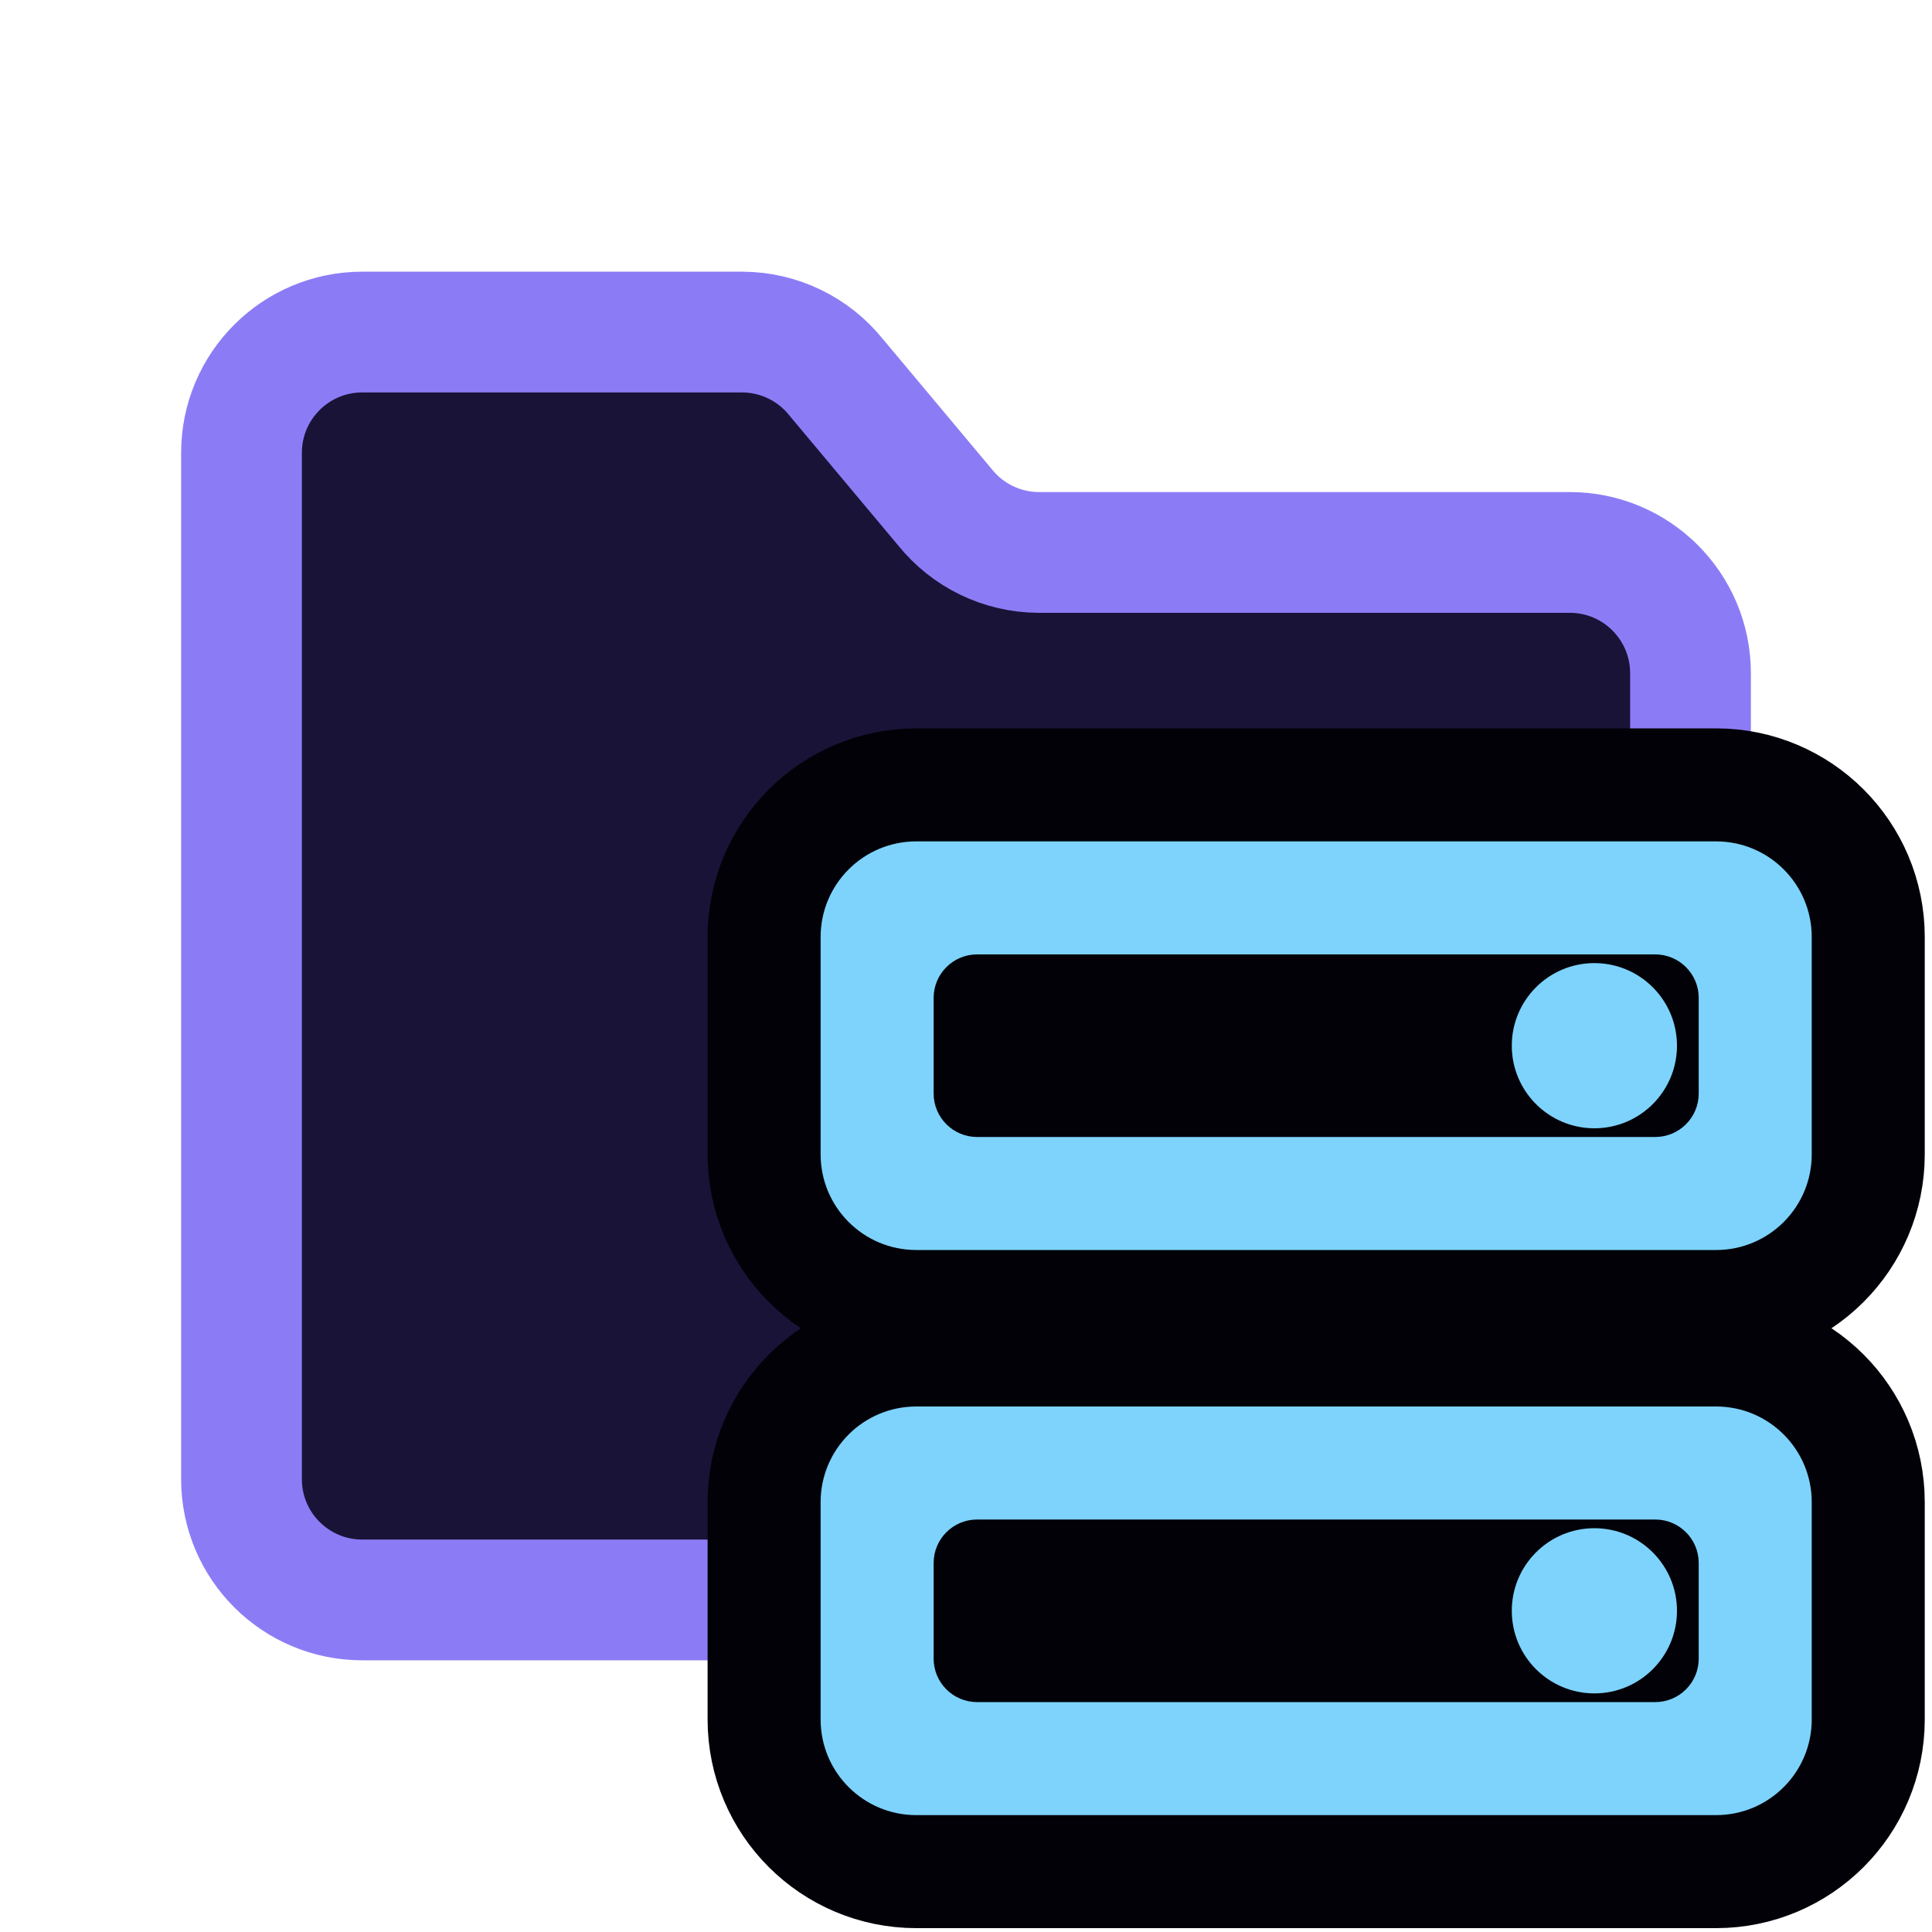
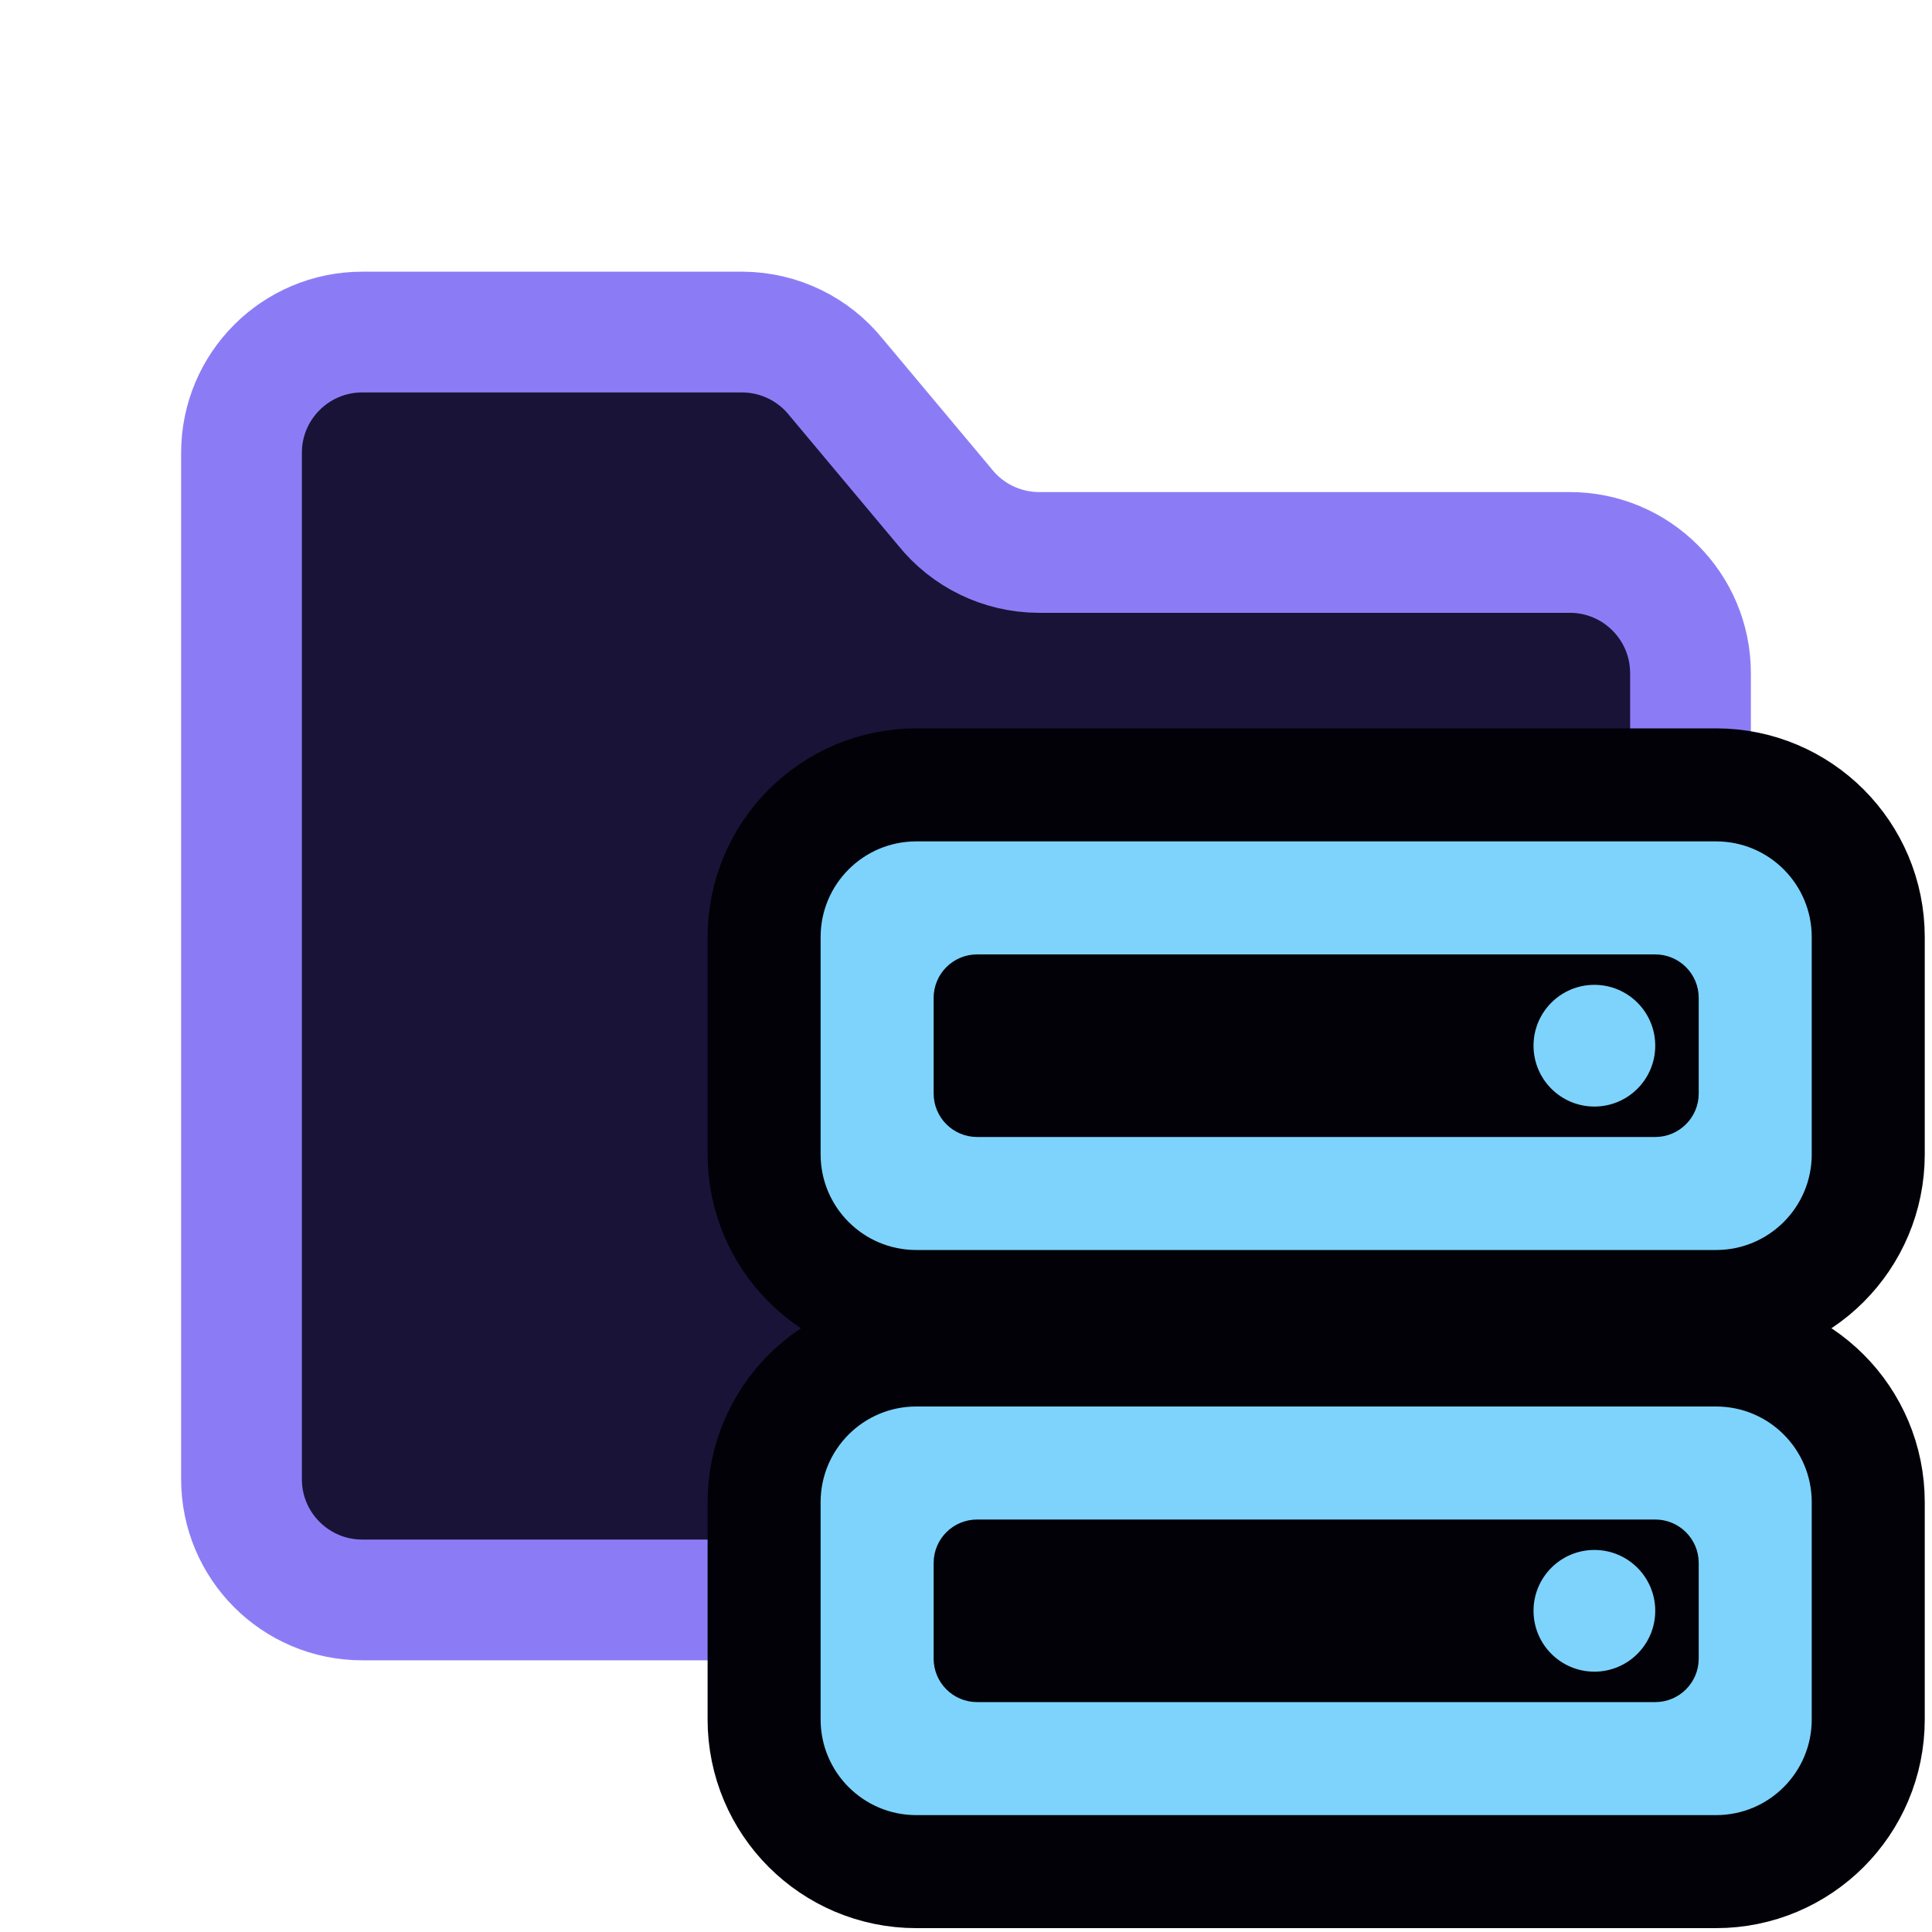
<svg xmlns="http://www.w3.org/2000/svg" viewBox="0 0 32 32">
  <path d="M4 24.5V7.5A2 2 0 0 1 6 5.5h6.3a2 2 0 0 1 1.55.75l1.8 2.15a2 2 0 0 0 1.55.75H26a2 2 0 0 1 2 2V24.5a2 2 0 0 1-2 2H6a2 2 0 0 1-2-2Z" fill="#1A1338" stroke="#8B7CF6" stroke-width="2" stroke-linejoin="round" />
  <g transform="translate(21.8 22) scale(0.72)">
    <g stroke="#020108" stroke-width="5.2" stroke-linejoin="round" stroke-linecap="round">
      <path d="M-9.2 -11.2H9.2A2.2 2.2 0 0 1 11.4 -9V-4A2.2 2.2 0 0 1 9.2 -1.8H-9.2A2.2 2.2 0 0 1 -11.4 -4V-9A2.2 2.2 0 0 1 -9.2 -11.2ZM-7.8 -8.6H7.8A1 1 0 0 1 8.8 -7.6V-5.4A1 1 0 0 1 7.8 -4.4H-7.8A1 1 0 0 1 -8.8 -5.4V-7.6A1 1 0 0 1 -7.8 -8.6Z" fill="#020108" fill-rule="evenodd" />
-       <circle cx="6.4" cy="-6.5" r="1.9" fill="#020108" />
+       <circle cx="6.4" cy="-6.5" r="1.4" fill="#020108" />
      <path d="M-9.2 1.8H9.2A2.2 2.2 0 0 1 11.4 4V9A2.2 2.2 0 0 1 9.2 11.2H-9.2A2.2 2.2 0 0 1 -11.4 9V4A2.2 2.2 0 0 1 -9.2 1.8ZM-7.8 4.4H7.8A1 1 0 0 1 8.8 5.4V7.6A1 1 0 0 1 7.8 8.6H-7.8A1 1 0 0 1 -8.8 7.6V5.4A1 1 0 0 1 -7.8 4.4Z" fill="#020108" fill-rule="evenodd" />
-       <circle cx="6.4" cy="6.5" r="1.9" fill="#020108" />
+       <circle cx="6.4" cy="6.5" r="1.4" fill="#020108" />
    </g>
  </g>
  <g transform="translate(21.8 22) scale(0.72)">
    <path d="M-9.2 -11.2H9.2A2.2 2.2 0 0 1 11.4 -9V-4A2.2 2.2 0 0 1 9.2 -1.8H-9.2A2.2 2.2 0 0 1 -11.4 -4V-9A2.2 2.2 0 0 1 -9.2 -11.2ZM-7.8 -8.6H7.8A1 1 0 0 1 8.8 -7.6V-5.4A1 1 0 0 1 7.8 -4.4H-7.8A1 1 0 0 1 -8.8 -5.4V-7.6A1 1 0 0 1 -7.8 -8.6Z" fill="#7DD3FC" fill-rule="evenodd" />
-     <circle cx="6.4" cy="-6.5" r="1.9" fill="#7DD3FC" />
+     <circle cx="6.4" cy="-6.5" r="1.4" fill="#7DD3FC" />
    <path d="M-9.2 1.8H9.2A2.2 2.2 0 0 1 11.4 4V9A2.2 2.2 0 0 1 9.2 11.2H-9.2A2.2 2.2 0 0 1 -11.4 9V4A2.2 2.2 0 0 1 -9.2 1.8ZM-7.8 4.4H7.8A1 1 0 0 1 8.8 5.4V7.6A1 1 0 0 1 7.8 8.6H-7.8A1 1 0 0 1 -8.8 7.6V5.4A1 1 0 0 1 -7.8 4.4Z" fill="#7DD3FC" fill-rule="evenodd" />
-     <circle cx="6.4" cy="6.5" r="1.9" fill="#7DD3FC" />
+     <circle cx="6.4" cy="6.5" r="1.4" fill="#7DD3FC" />
  </g>
</svg>
